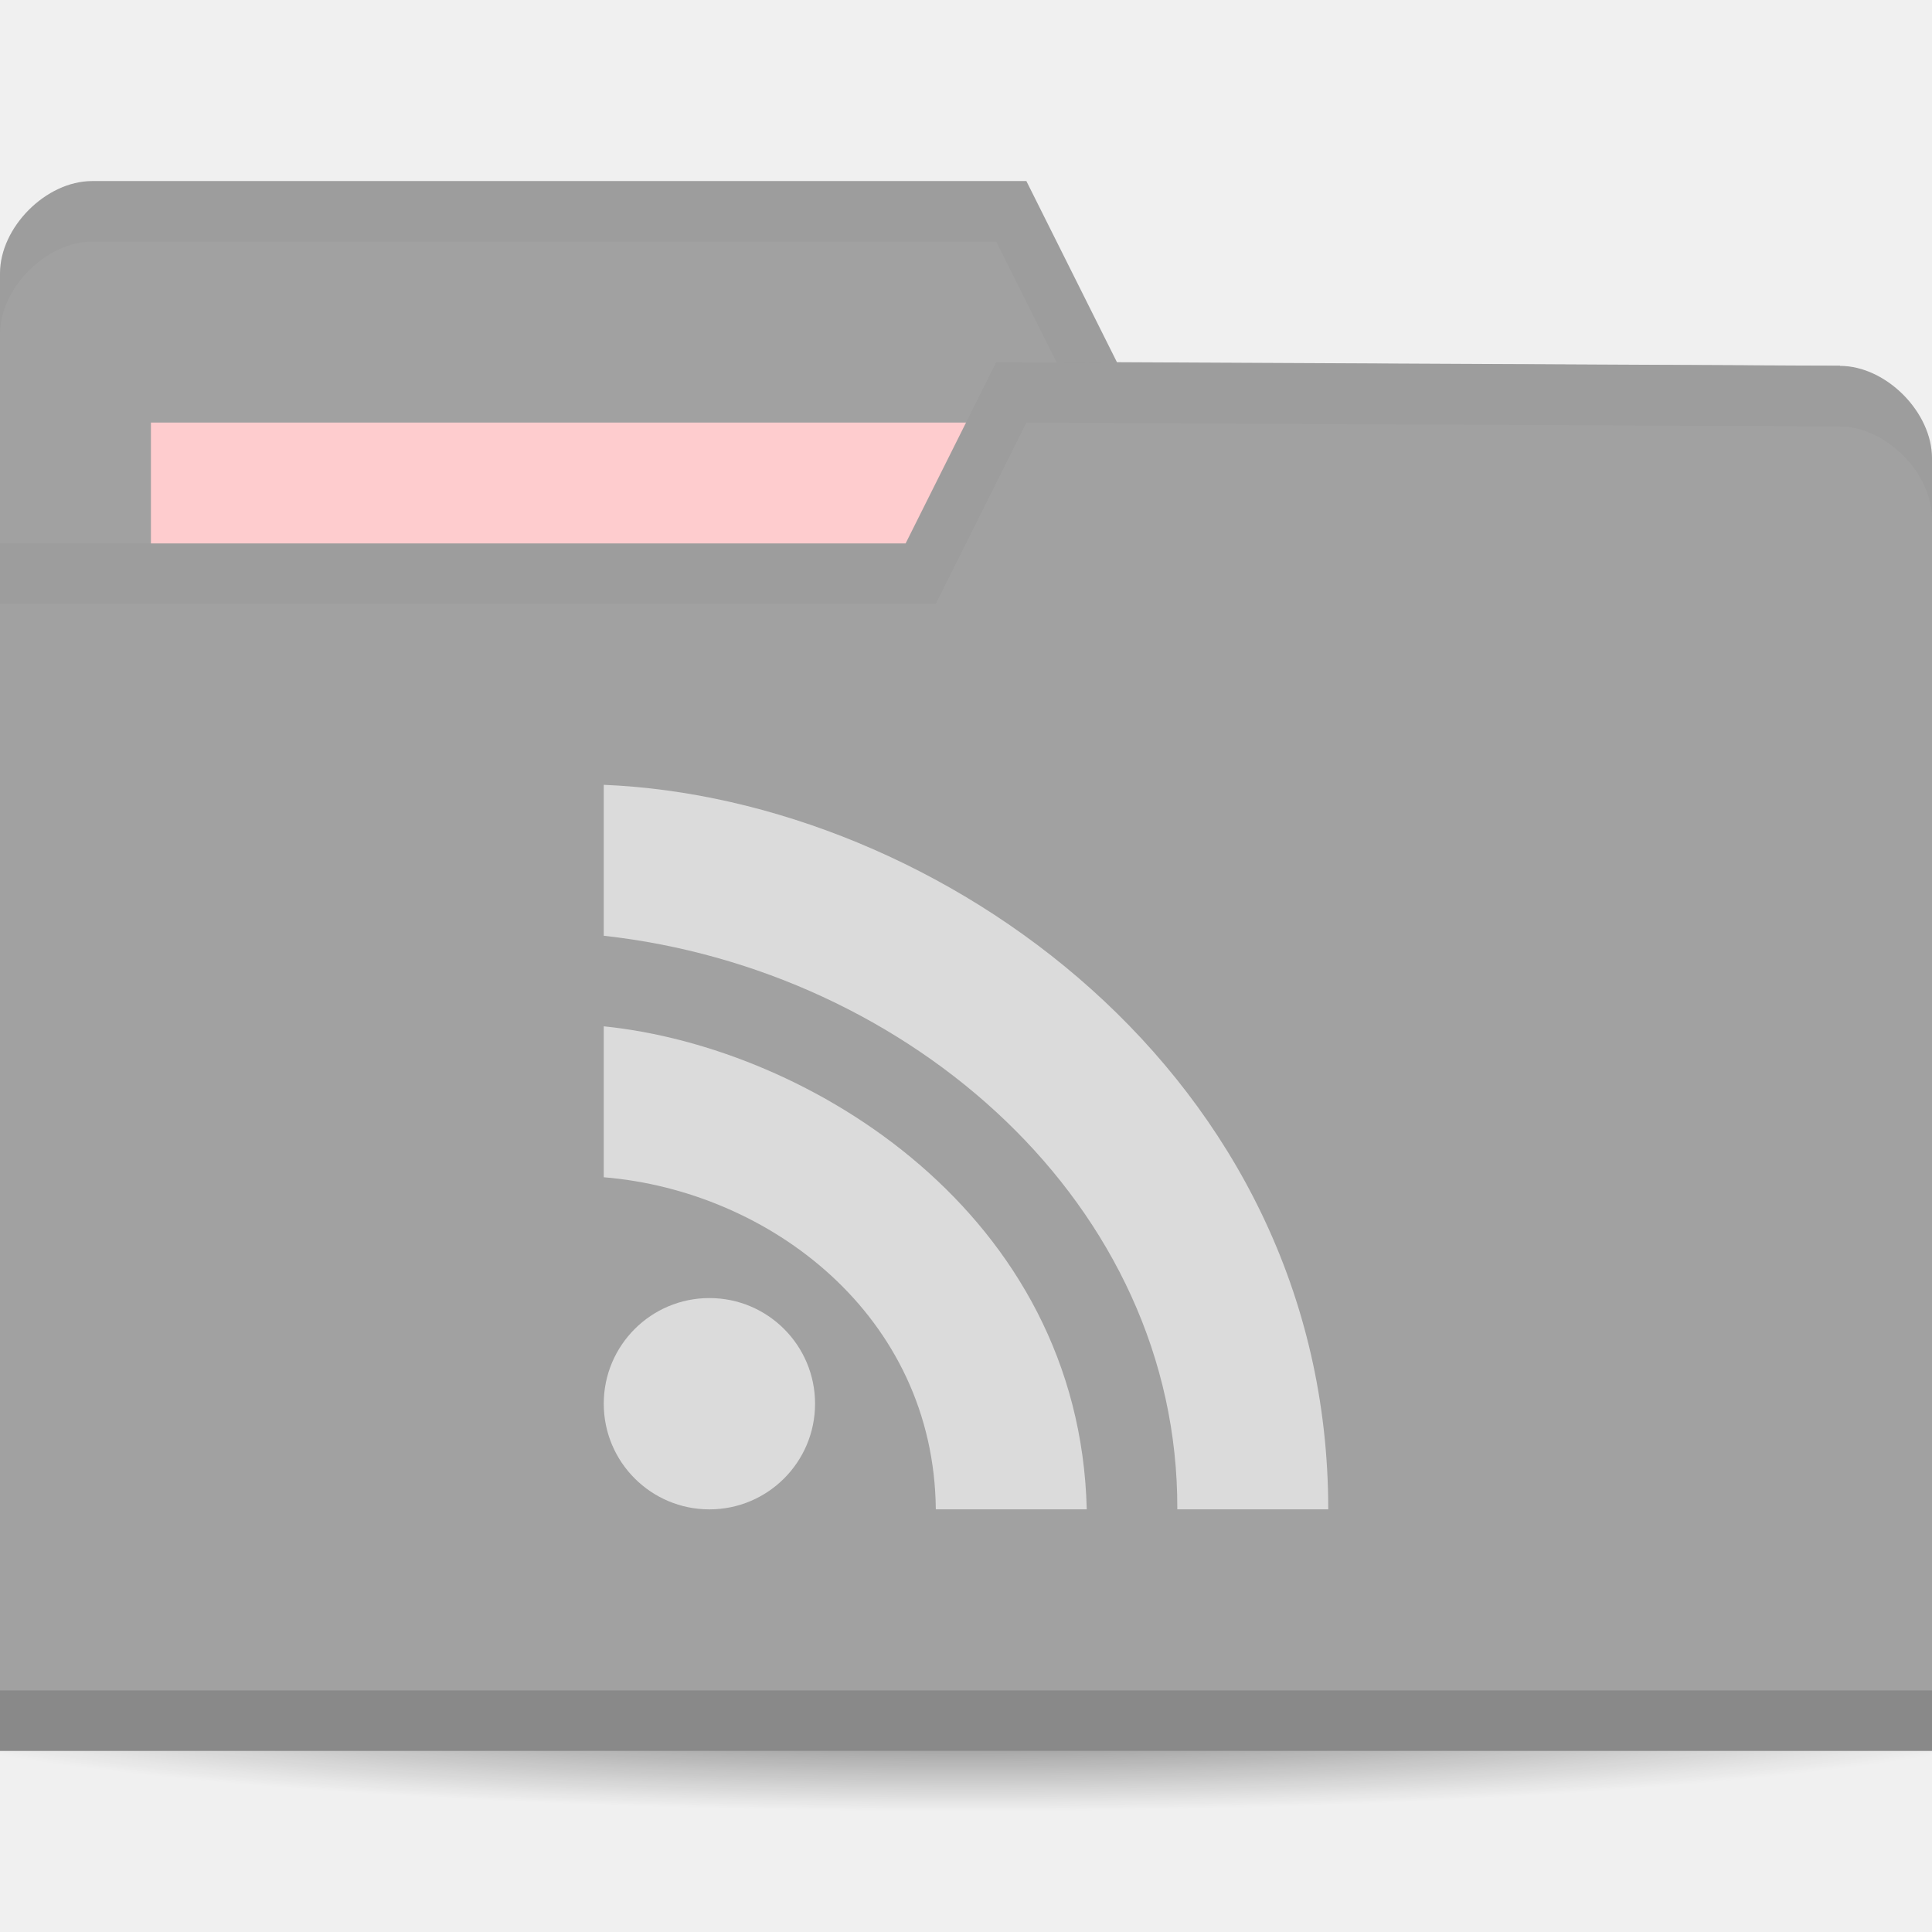
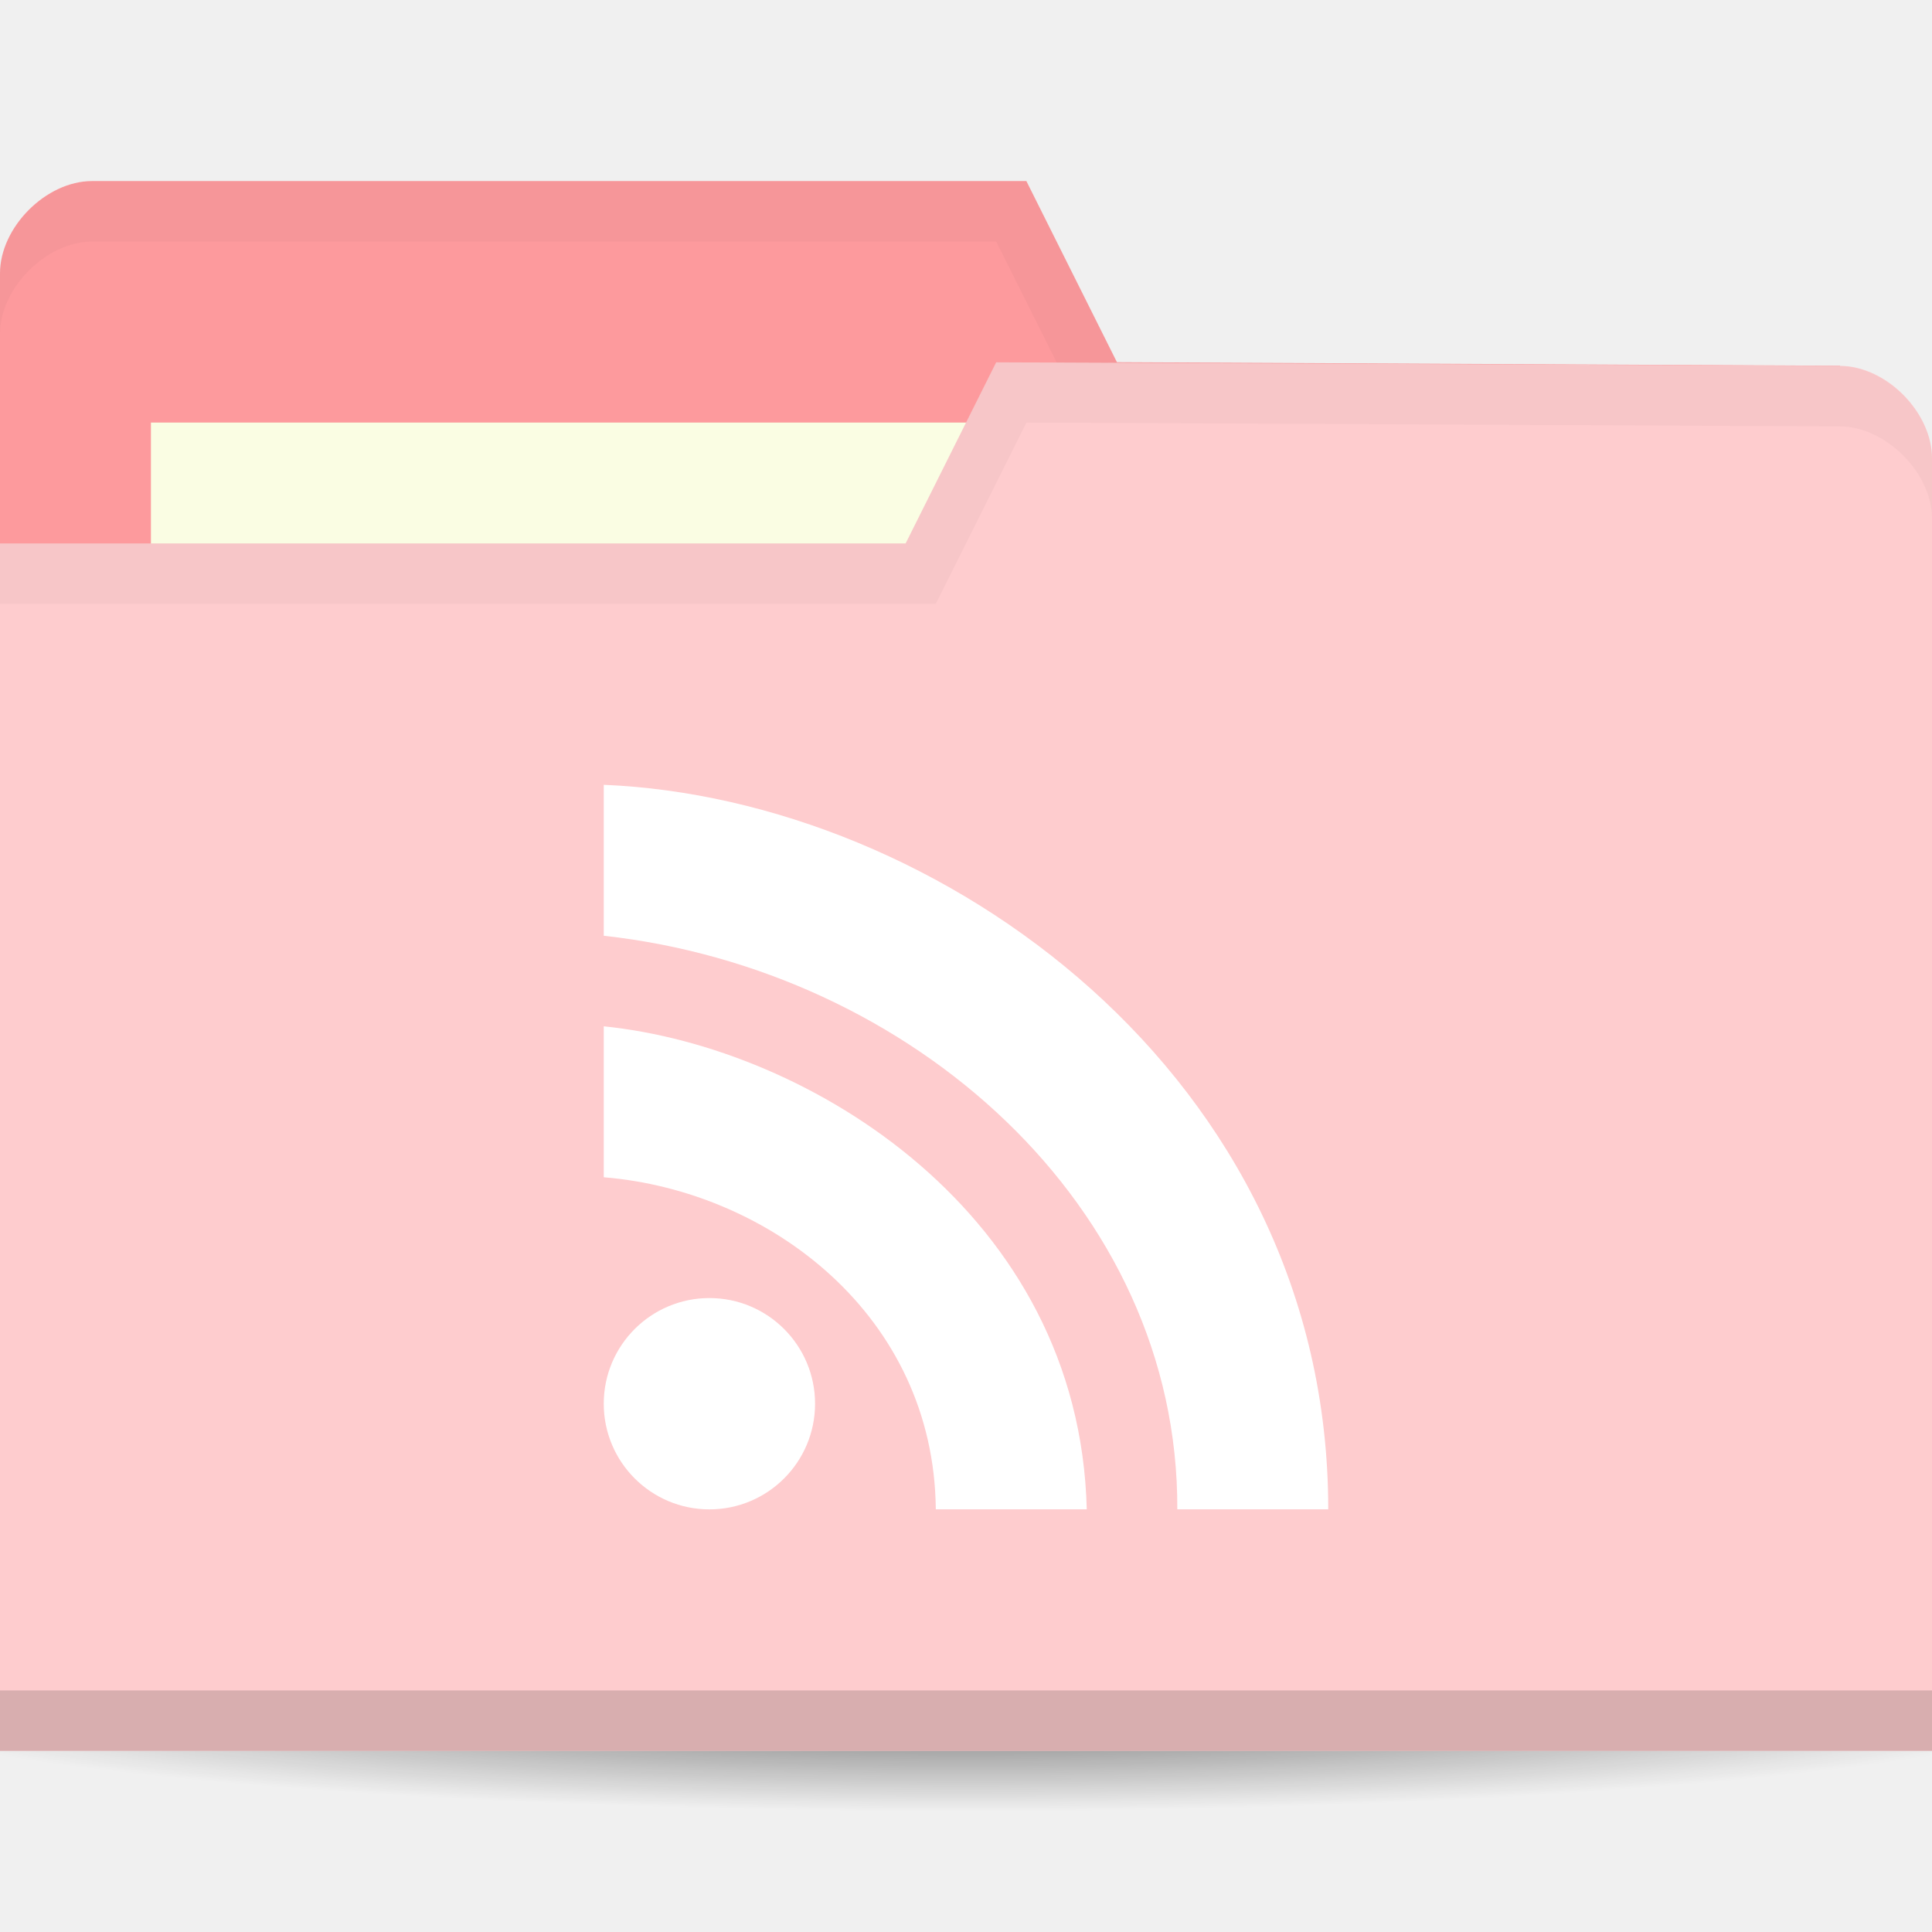
<svg xmlns="http://www.w3.org/2000/svg" viewBox="0 0 64 64">
  <radialGradient id="a" cx="32.5" cy="56.5" gradientTransform="matrix(1.134328 0 0 .119403 -4.865672 49.25373)" gradientUnits="userSpaceOnUse" r="33.5">
    <stop offset="0" />
    <stop offset="1" stop-opacity="0" />
  </radialGradient>
  <path d="m70 56c0 2.209-17.013 4-38 4-20.987 0-38-1.791-38-4 0-2.209 17.013-4 38-4 20.987 0 38 1.791 38 4z" fill="url(#a)" opacity=".6" />
-   <path d="m0 9.058v42.823h64v-21.412l-3.048-18.353-23.952-.118-3-6h-30.952c-1.524 0-3.048 1.529-3.048 3.059z" fill="#a1a1a1" />
-   <path d="m5 13.998h31.571v11.882h-31.571z" fill="#feccce" />
+   <path d="m0 9.058v42.823h64v-21.412l-3.048-18.353-23.952-.118-3-6h-30.952c-1.524 0-3.048 1.529-3.048 3.059z" fill="#fd9a9d" />
+   <path d="m5 13.998h31.571v11.882h-31.571z" fill="#fafde3" />
  <path d="m3.062 6c-1.524 0-3.062 1.533-3.062 3.062v2c0-1.529 1.539-3.062 3.062-3.062h29.938l3 6 24.938.125 3.062 18.344v-2l-3.062-18.344-23.938-.125-3-6z" opacity=".03" />
-   <path d="m64 15.178v42.824h-64v-40h30l3-6 27.952.118c1.524 0 3.048 1.529 3.048 3.059z" fill="#a1a1a1" />
+   <path d="m64 15.178v42.824h-64v-40h30l3-6 27.952.118c1.524 0 3.048 1.529 3.048 3.059z" fill="#feccce" />
  <path d="m0 55.998v2h64v-2z" opacity=".15" />
  <path d="m33 12l-3 6h-30v2h31l3-6 26.938.125c1.524 0 3.063 1.533 3.063 3.063v-2c0-1.529-1.539-3.063-3.063-3.063z" opacity=".03" />
-   <path d="m20 25.998v5c10.147 1.12 19.04 8.915 19 19h5c0-14.406-12.938-23.544-24-24zm0 8v5c5.499.452 10.939 4.584 11 11h5c-.239-9.783-9.17-15.305-16-16z" fill="#dbdbdb" />
-   <path d="m27 46.5a3.5 3.5 0 0 1 -7 0 3.5 3.5 0 1 1 7 0z" fill="#dbdbdb" fill-rule="evenodd" />
+   <path d="m20 25.998v5c10.147 1.12 19.04 8.915 19 19h5c0-14.406-12.938-23.544-24-24zm0 8v5c5.499.452 10.939 4.584 11 11h5c-.239-9.783-9.17-15.305-16-16z" fill="#ffffff" />
+   <path d="m27 46.5a3.5 3.5 0 0 1 -7 0 3.5 3.5 0 1 1 7 0z" fill="#ffffff" fill-rule="evenodd" />
</svg>
